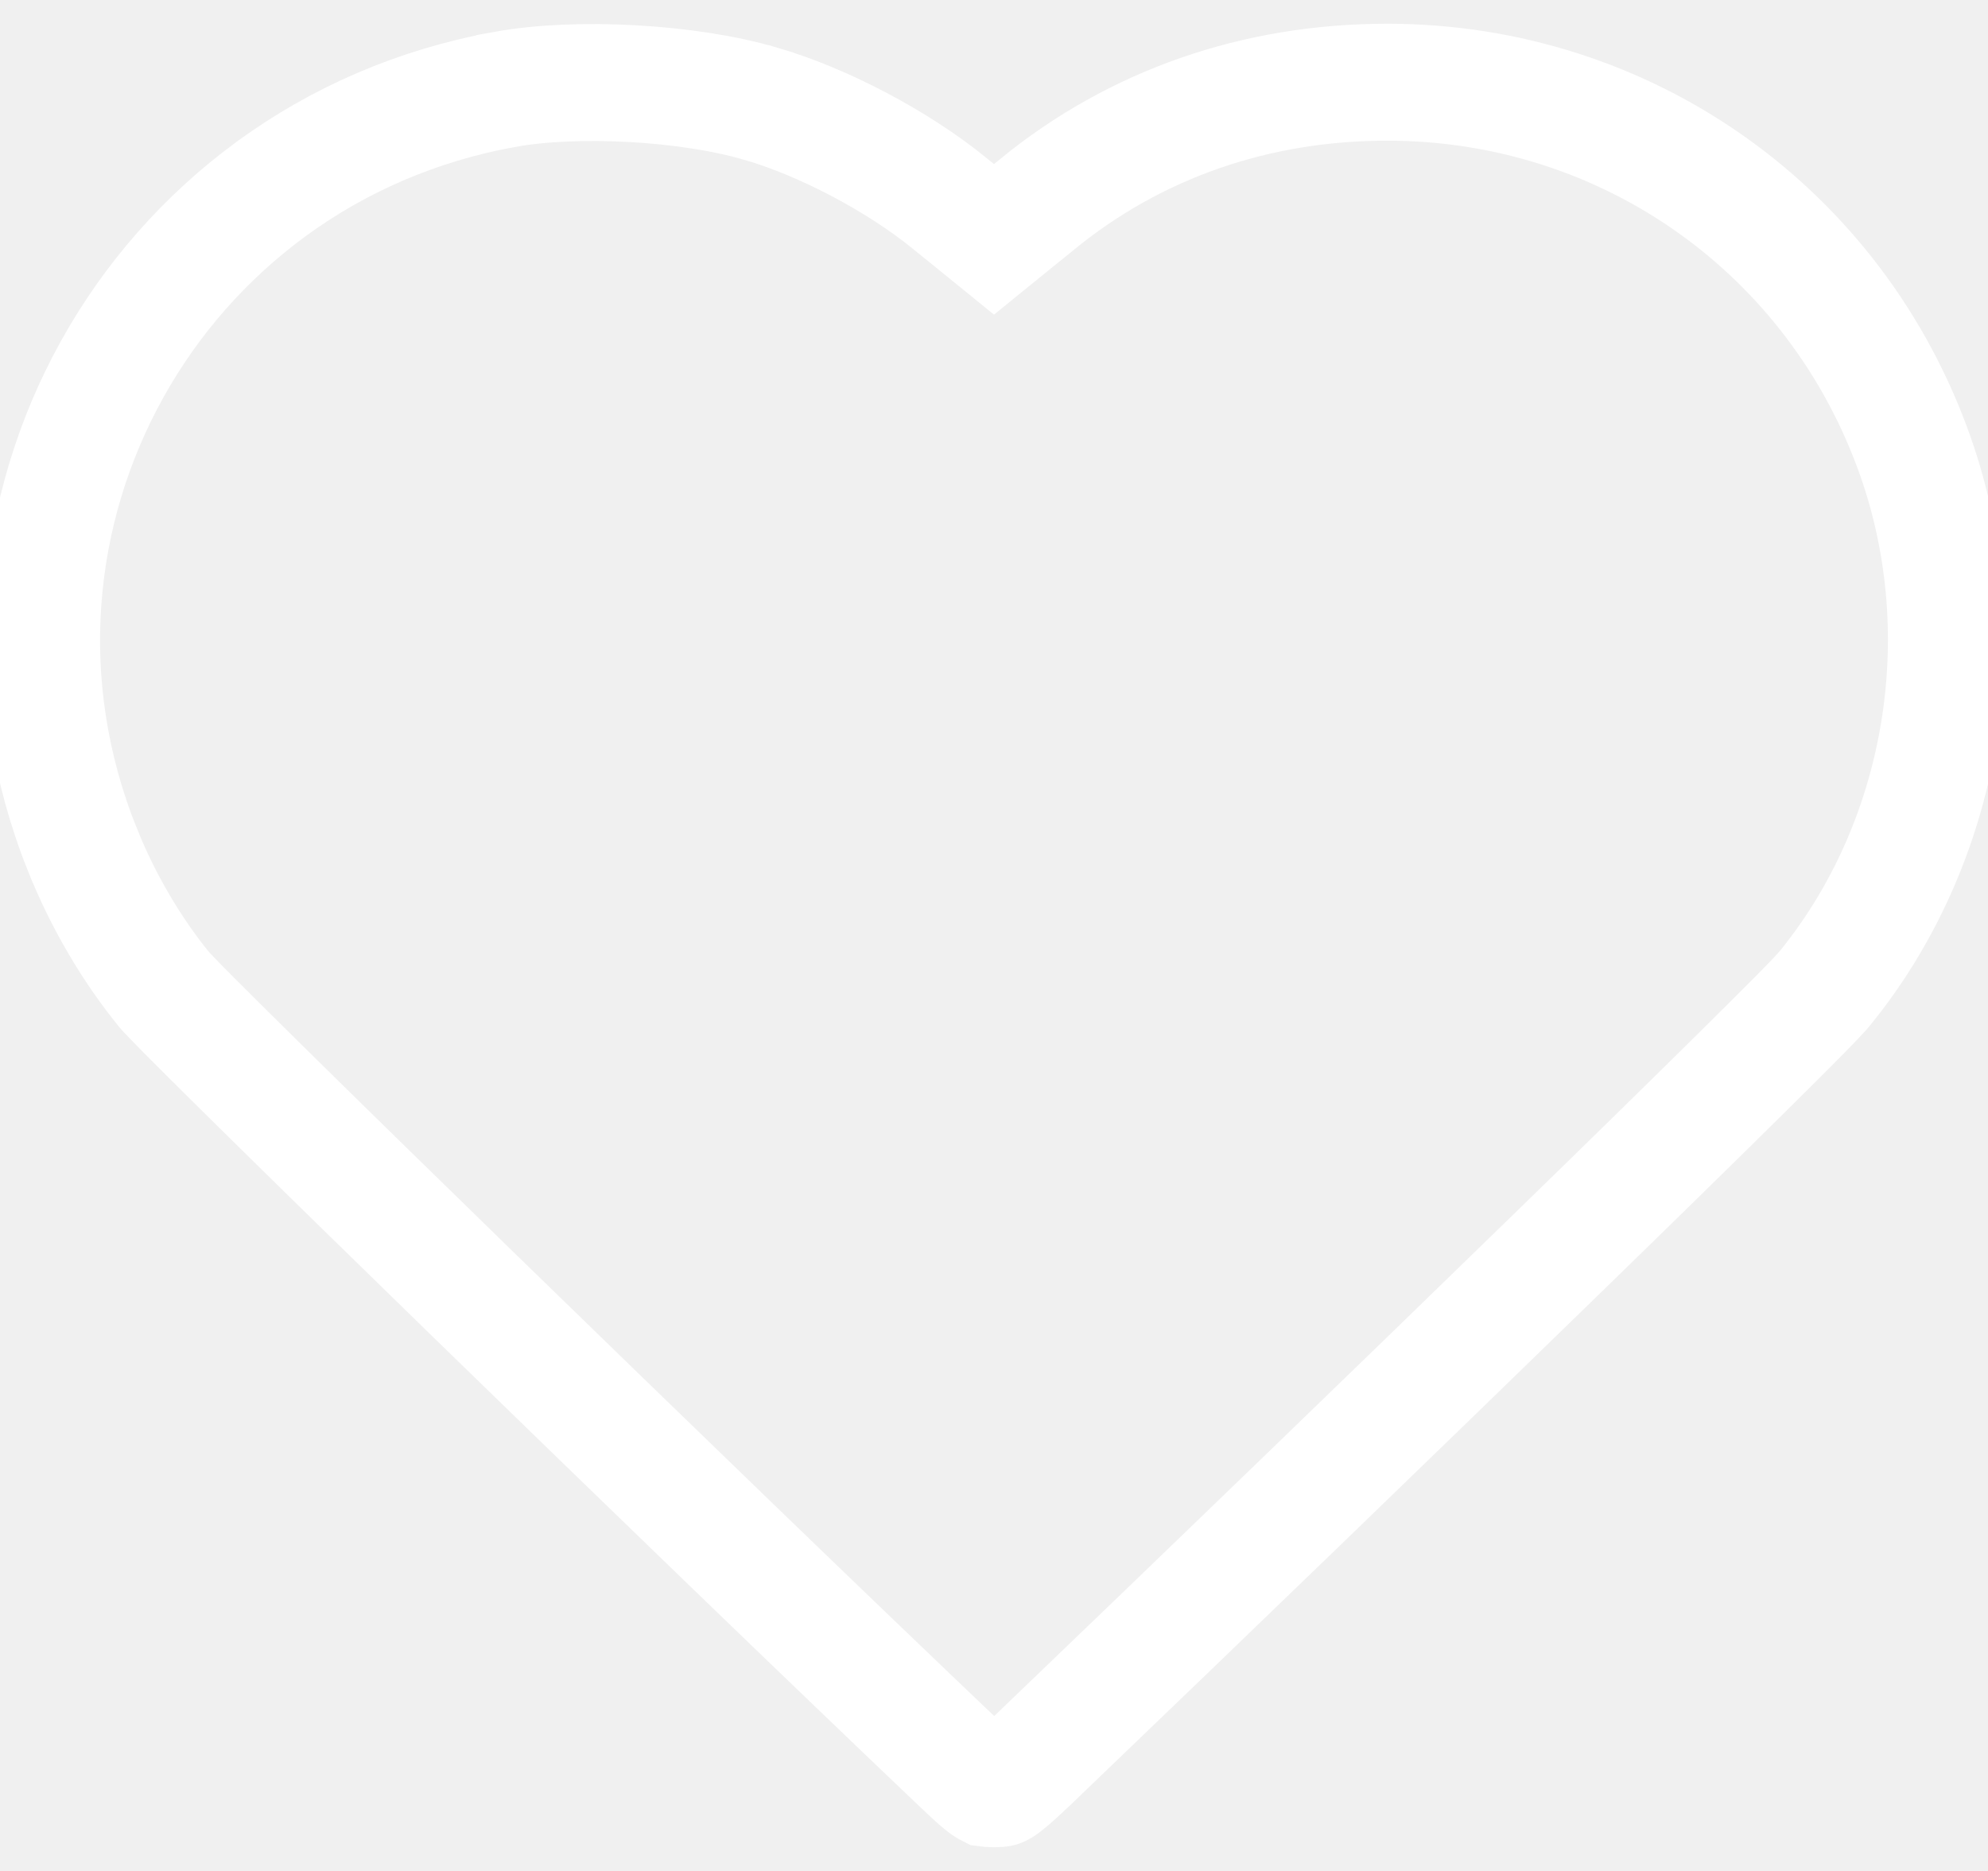
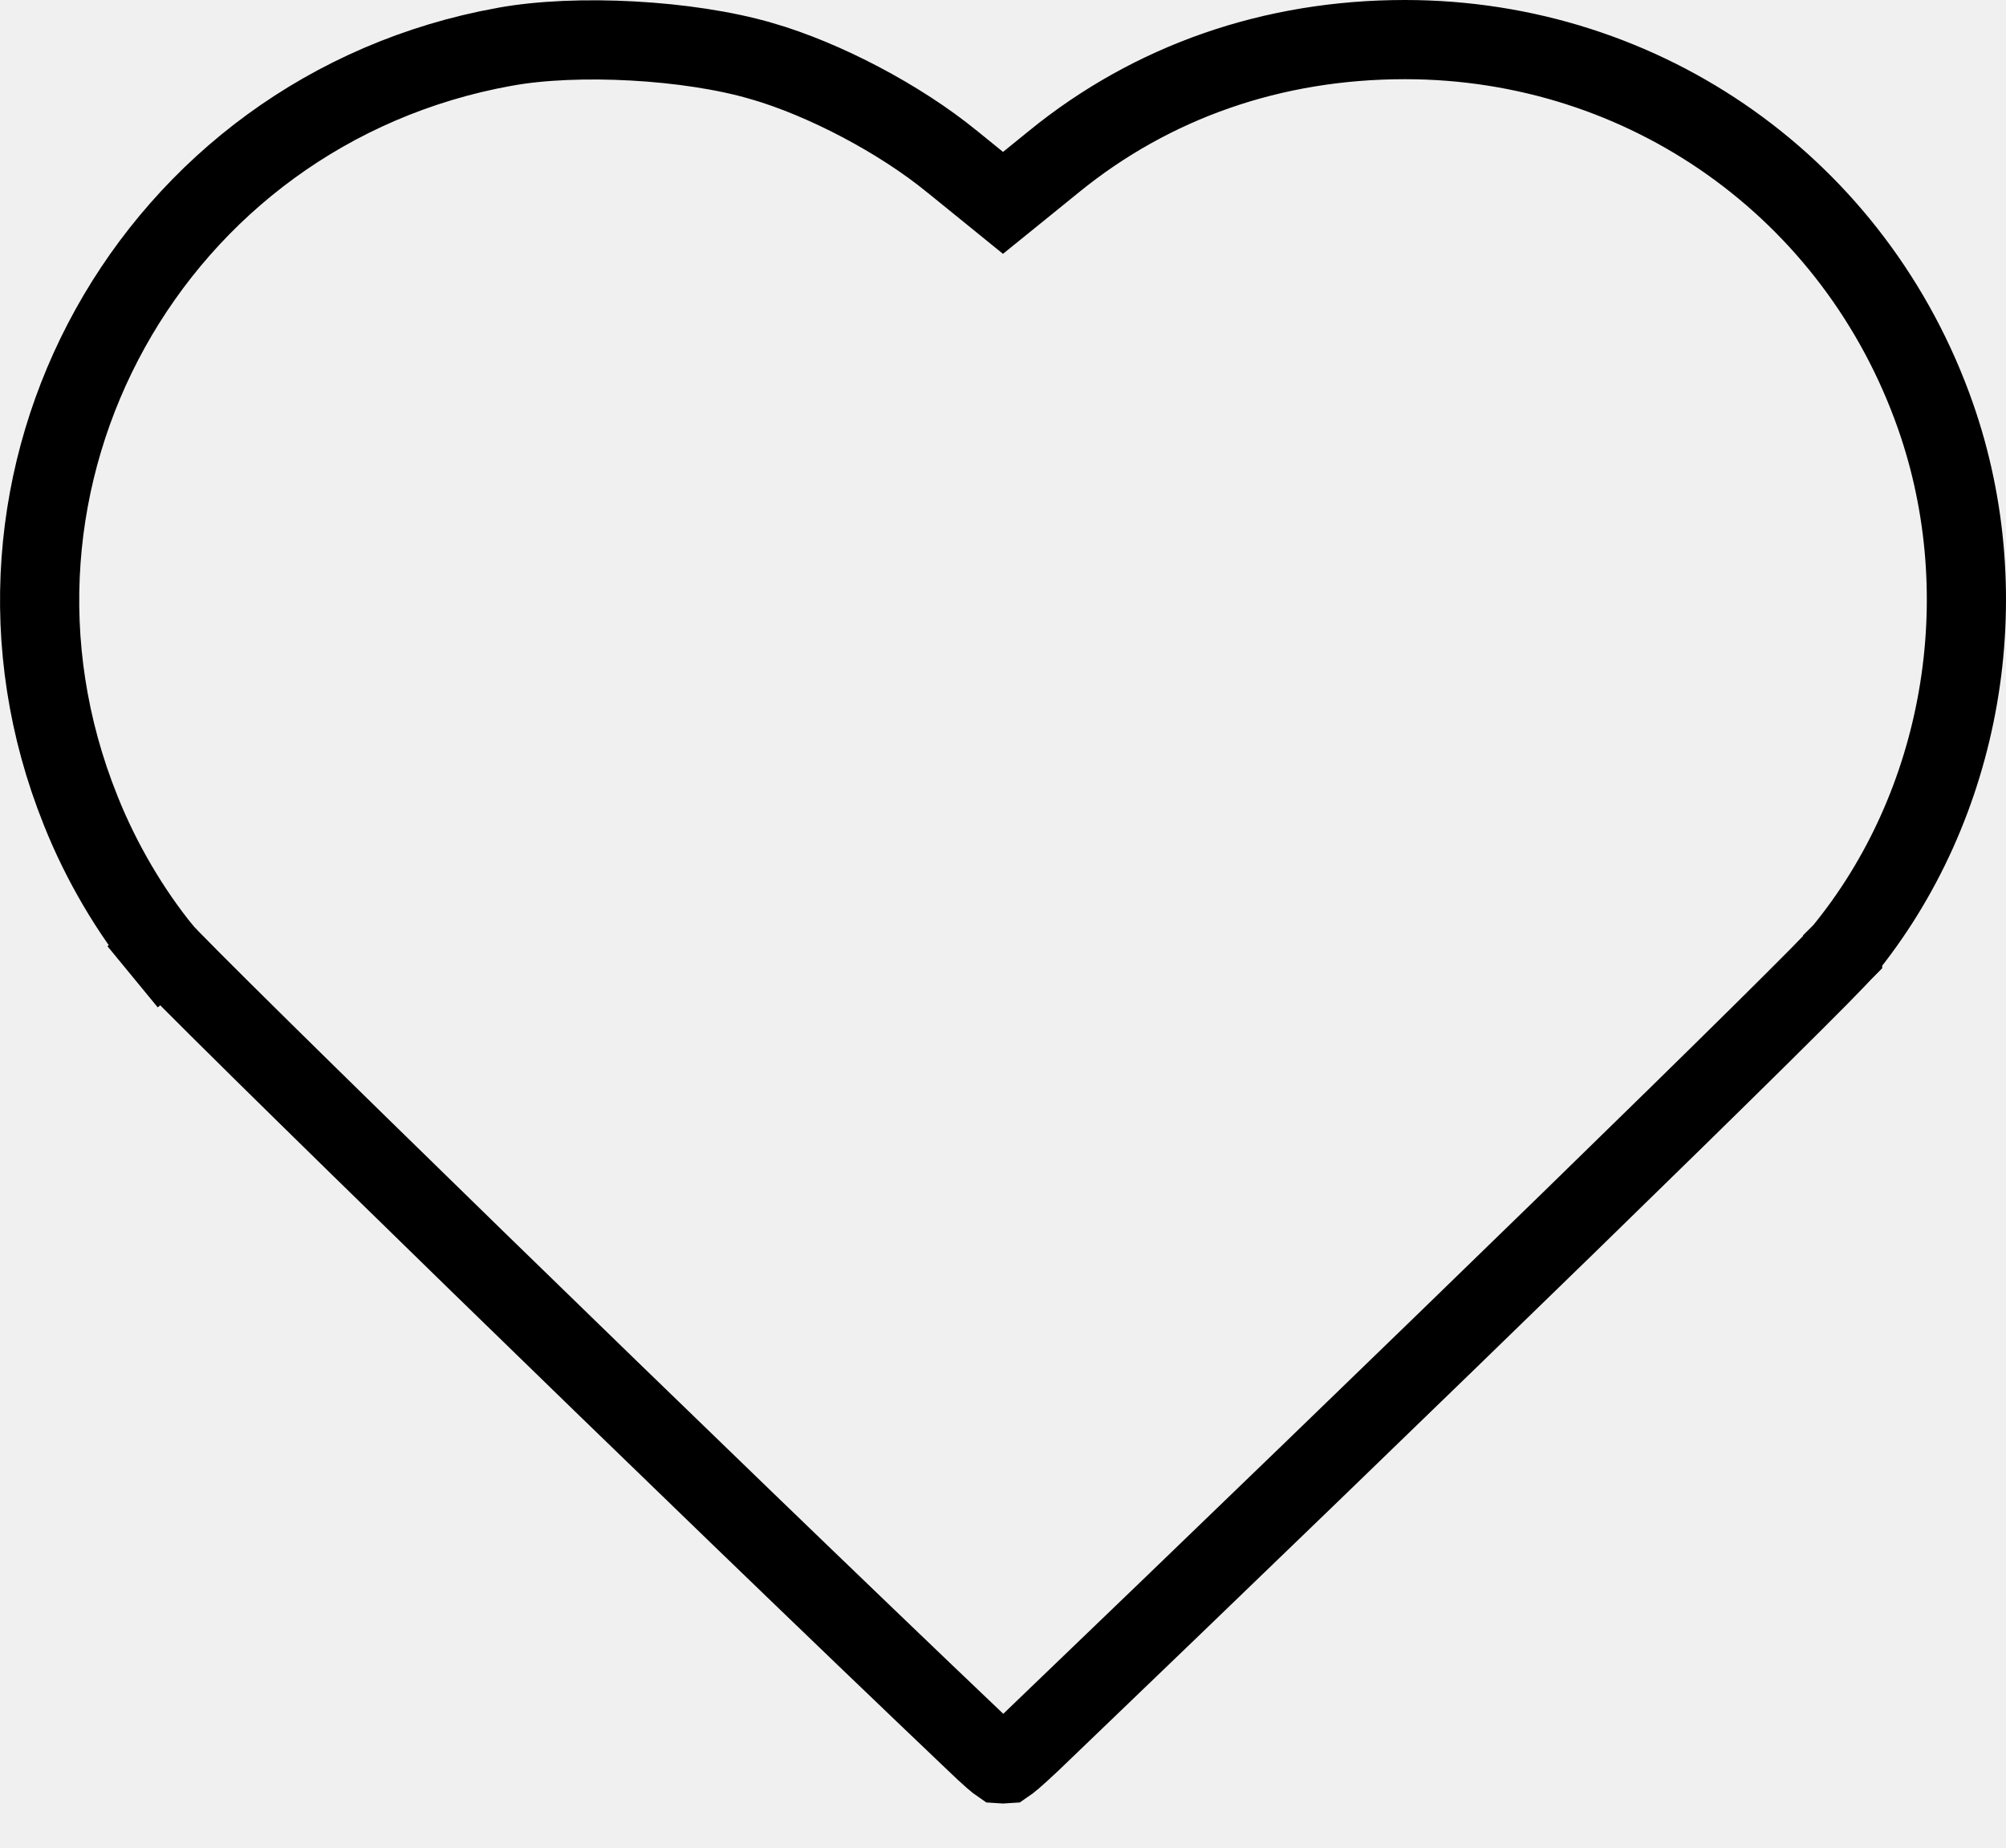
- <svg xmlns="http://www.w3.org/2000/svg" width="34" height="32" viewBox="0 0 34 32" fill="none">
-   <path d="M1.41 14.534L1.411 14.535C1.761 15.415 2.26 16.256 2.817 16.937C2.817 16.937 2.817 16.937 2.817 16.937C2.817 16.937 2.818 16.939 2.82 16.941C2.822 16.942 2.824 16.945 2.827 16.949C2.834 16.957 2.844 16.967 2.857 16.981C2.882 17.008 2.916 17.044 2.959 17.087C3.043 17.175 3.159 17.292 3.302 17.436C3.589 17.723 3.982 18.114 4.459 18.584C5.412 19.524 6.693 20.777 8.1 22.147C10.913 24.886 14.225 28.088 16.418 30.174L16.418 30.174C16.698 30.441 16.809 30.536 16.877 30.577C16.889 30.584 16.895 30.587 16.897 30.587C16.898 30.588 16.899 30.588 16.901 30.589C16.909 30.59 16.931 30.594 17 30.594C17.069 30.594 17.091 30.59 17.099 30.589L17.099 30.589C17.1 30.589 17.105 30.588 17.125 30.576C17.195 30.534 17.308 30.439 17.591 30.173C20.694 27.197 24.005 23.997 26.587 21.482C27.879 20.225 28.988 19.139 29.797 18.338C30.202 17.937 30.532 17.609 30.771 17.367C30.891 17.245 30.987 17.147 31.058 17.072C31.094 17.035 31.123 17.004 31.144 16.98C31.155 16.969 31.164 16.959 31.17 16.952L31.177 16.943L31.179 16.941L31.18 16.94L31.182 16.938C33.227 14.45 33.845 10.909 32.762 7.814C31.405 3.946 27.82 1.406 23.726 1.406C21.474 1.406 19.421 2.124 17.75 3.484L17.75 3.485L17.315 3.837L17 4.093L16.685 3.837L16.25 3.485L16.249 3.484C15.357 2.755 14.072 2.081 13.005 1.772L13.003 1.772C11.764 1.408 9.858 1.306 8.632 1.529L8.631 1.53C2.617 2.614 -0.858 8.89 1.41 14.534Z" stroke-width="2" stroke="#fff" />
+ <svg xmlns="http://www.w3.org/2000/svg" width="38" height="35" viewBox="0 0 38 35" fill="none">
+   <path d="M9.563 0.886L9.562 0.886C2.87 2.093 -0.995 9.075 1.528 15.353L1.529 15.356C1.919 16.334 2.474 17.27 3.093 18.027L2.513 18.502L3.091 18.025C3.091 18.024 3.091 18.024 3.092 18.025C3.095 18.029 3.106 18.041 3.129 18.066C3.157 18.095 3.194 18.135 3.242 18.184C3.337 18.282 3.467 18.414 3.629 18.576C3.952 18.901 4.398 19.343 4.937 19.875C6.015 20.938 7.465 22.356 9.056 23.906C12.239 27.006 15.988 30.629 18.468 32.988L18.469 32.989C18.619 33.133 18.727 33.234 18.812 33.307C18.881 33.367 18.921 33.397 18.943 33.412C18.955 33.413 18.973 33.413 19 33.413C19.028 33.413 19.047 33.413 19.059 33.412C19.081 33.397 19.123 33.367 19.196 33.304C19.281 33.231 19.39 33.13 19.542 32.988C23.054 29.62 26.799 26 29.722 23.154C31.183 21.731 32.438 20.502 33.354 19.596C33.812 19.143 34.184 18.772 34.454 18.499C34.589 18.362 34.697 18.251 34.777 18.167C34.817 18.125 34.849 18.092 34.872 18.067C34.893 18.043 34.903 18.032 34.905 18.03C34.905 18.029 34.905 18.029 34.905 18.029L34.908 18.026C37.181 15.26 37.87 11.321 36.664 7.879C35.154 3.575 31.168 0.75 26.613 0.75C24.105 0.75 21.823 1.549 19.966 3.06L19.965 3.061L19.473 3.46L19 3.843L18.528 3.46L18.036 3.061L18.033 3.059C17.043 2.25 15.611 1.499 14.428 1.156L14.425 1.156C13.05 0.752 10.922 0.638 9.563 0.886Z" stroke="black" stroke-width="1.5" />
</svg>
